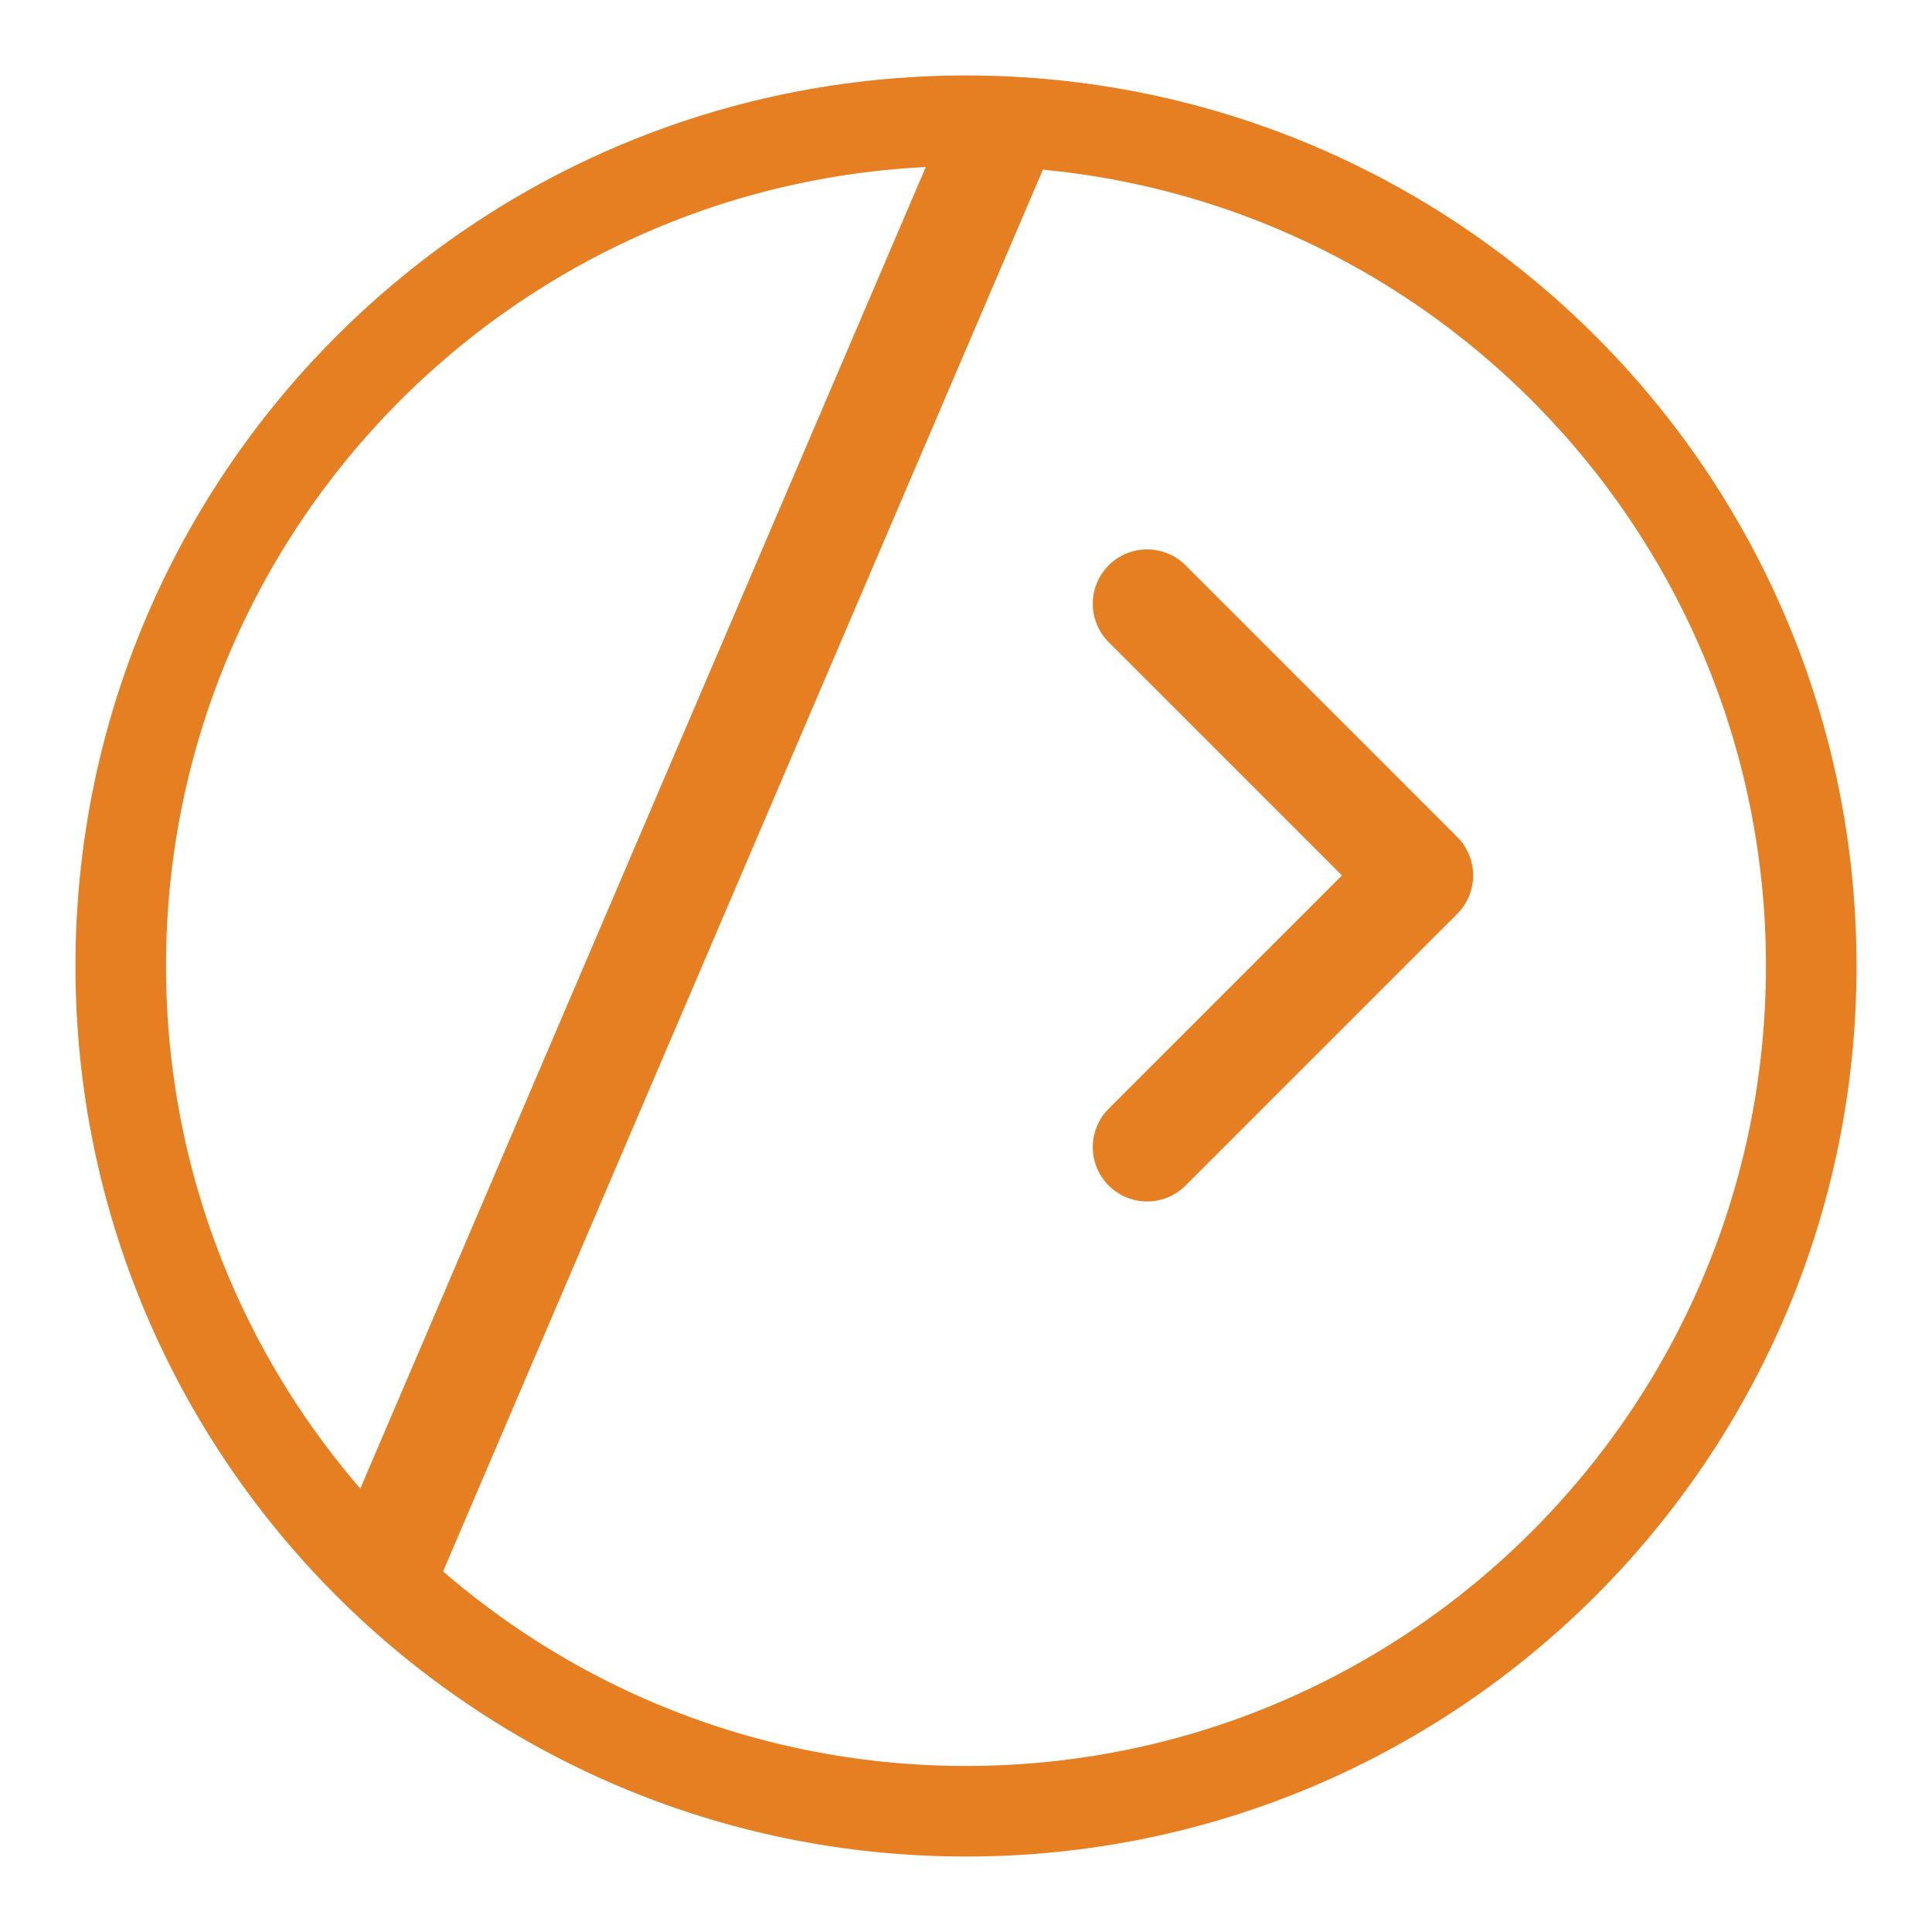
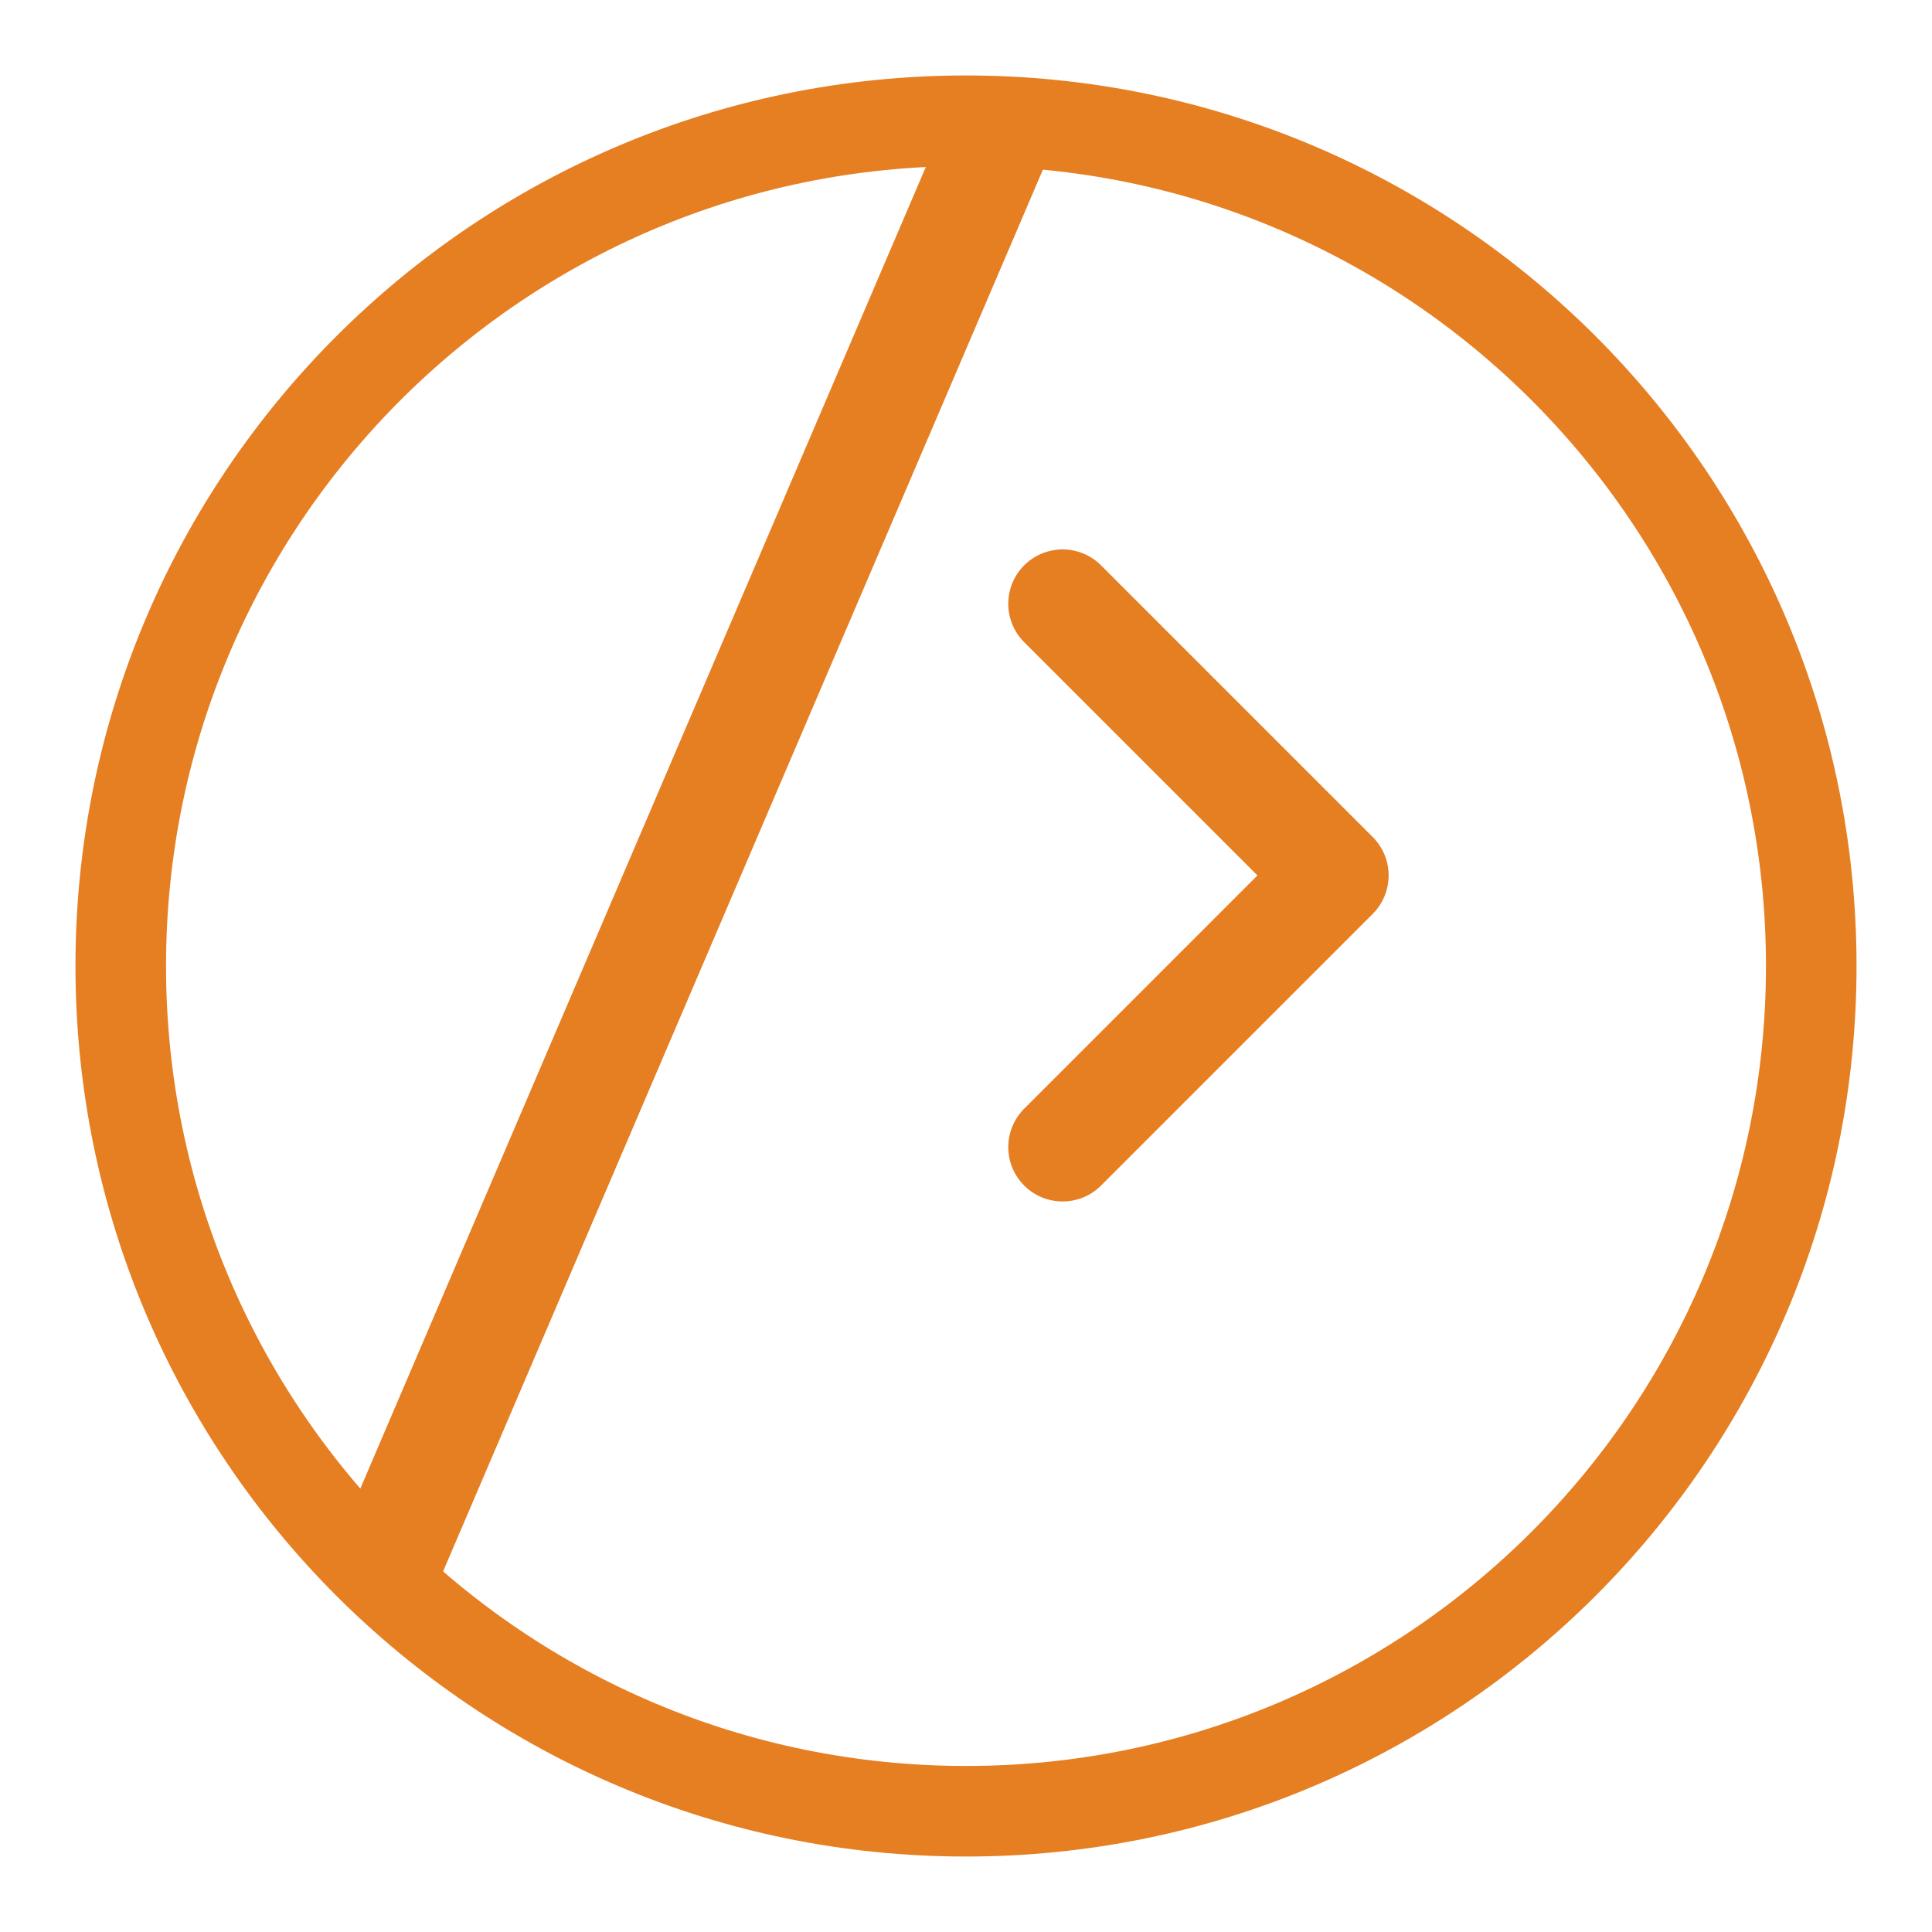
<svg xmlns="http://www.w3.org/2000/svg" transform="rotate(0)" viewBox="0 0 32 32" width="100%" height="100%">
  <circle cx="16" cy="16" r="14" fill="none" stroke="#E67E22" stroke-width="1.5" />
  <g fill="none" stroke="#E67E22" stroke-width="1.8" stroke-linecap="round" stroke-linejoin="round">
    <path d="M16.5 2.33L6.5 25.7" />
-     <path transform="translate(-2,-1)" d="M21 11L25.5 15.5L21 20" />
+     <path transform="translate(-3.4,-1)" d="M21 11L25.5 15.5L21 20" />
  </g>
</svg>
